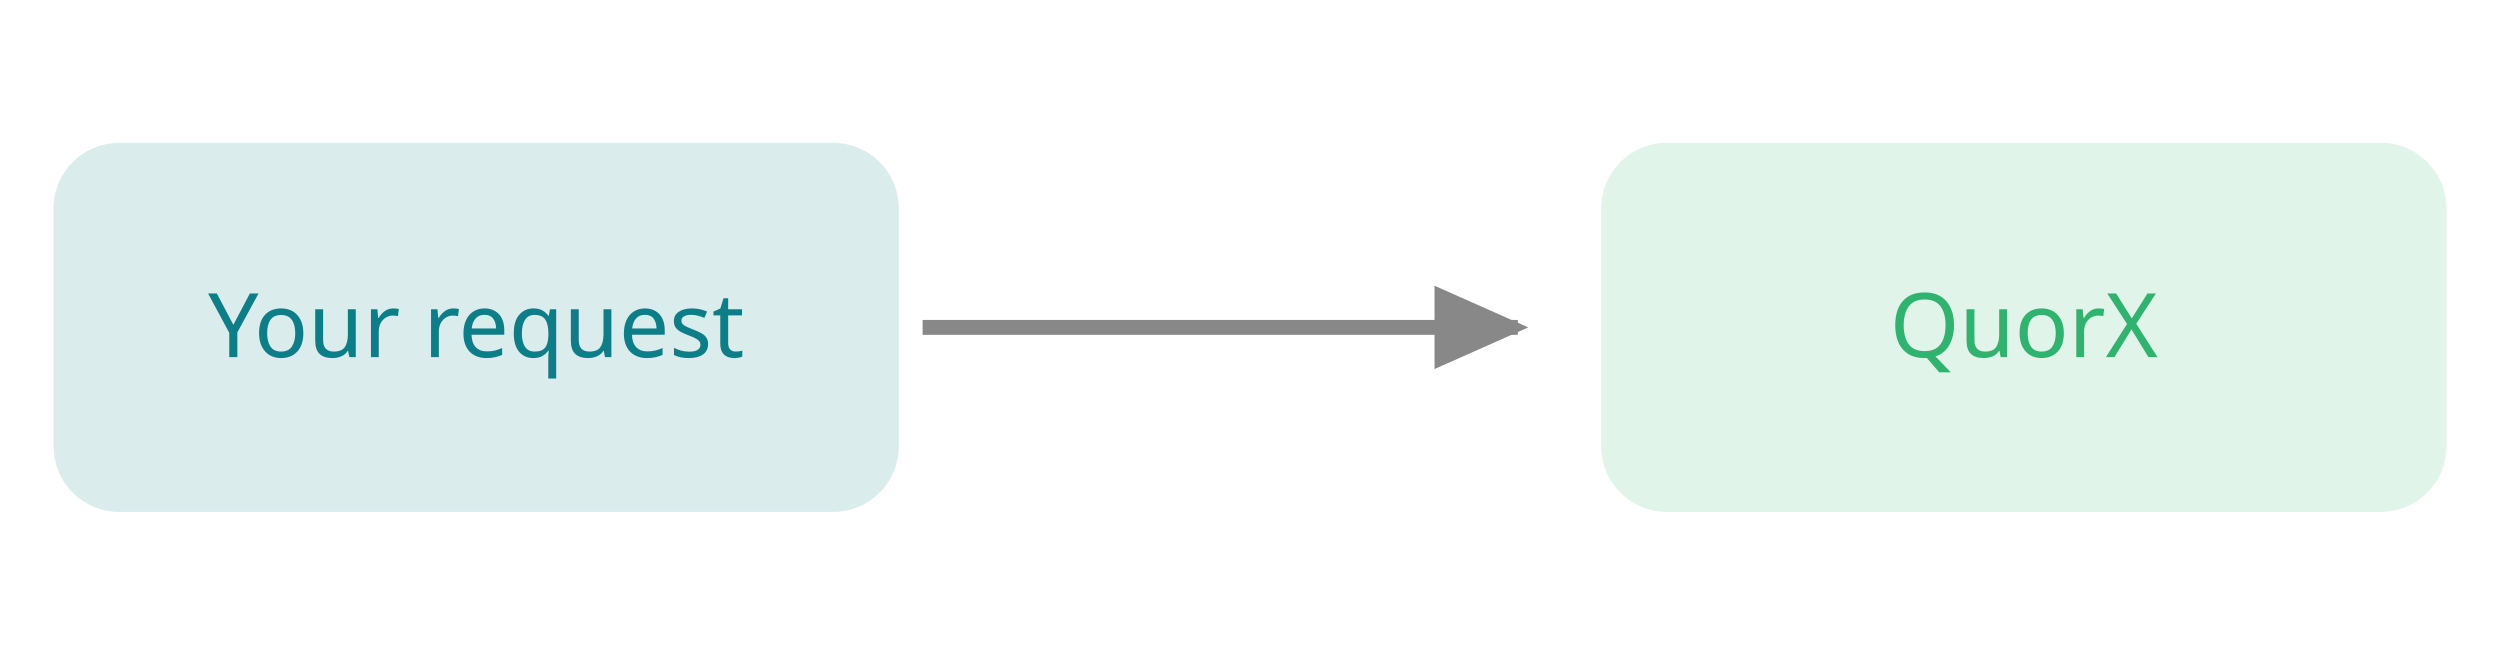
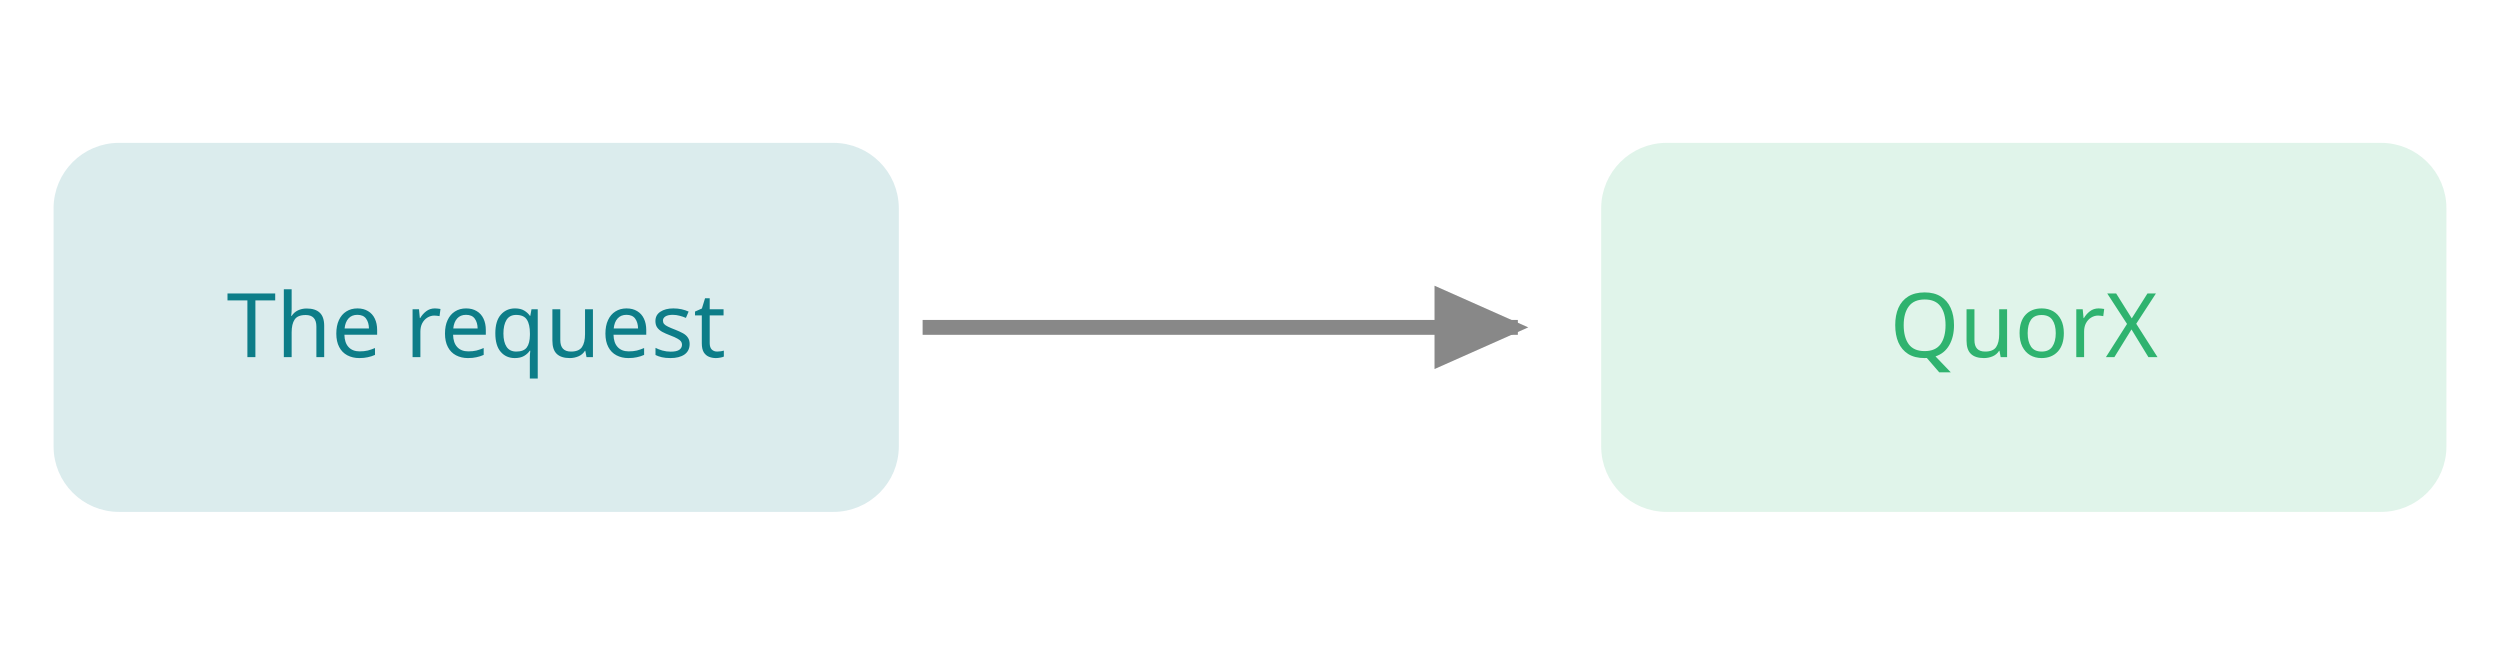
<svg xmlns="http://www.w3.org/2000/svg" viewBox="0 0 420 110" width="420" height="110" role="img" aria-label="A request goes to QuorX">
  <rect x="10" y="25" width="140" height="60" rx="10" fill="#0d7d88" opacity="0.15" stroke="#0d7d88" stroke-width="2" />
-   <text x="80" y="60" text-anchor="middle" font-family="Segoe UI, sans-serif" font-size="15" fill="#0d7d88">Your request</text>
+   <text x="80" y="60" text-anchor="middle" font-family="Segoe UI, sans-serif" font-size="15" fill="#0d7d88">The request</text>
  <path d="M155 55 H255" stroke="#888" stroke-width="2.5" marker-end="url(#a)" />
  <defs>
    <marker id="a" viewBox="0 0 10 10" refX="8" refY="5" markerWidth="7" markerHeight="7" orient="auto">
      <path d="M0 1 L9 5 L0 9z" fill="#888" />
    </marker>
  </defs>
  <rect x="270" y="25" width="140" height="60" rx="10" fill="#2fb36f" opacity="0.15" stroke="#2fb36f" stroke-width="2" />
  <text x="340" y="60" text-anchor="middle" font-family="Segoe UI, sans-serif" font-size="15" fill="#2fb36f">QuorX</text>
</svg>
